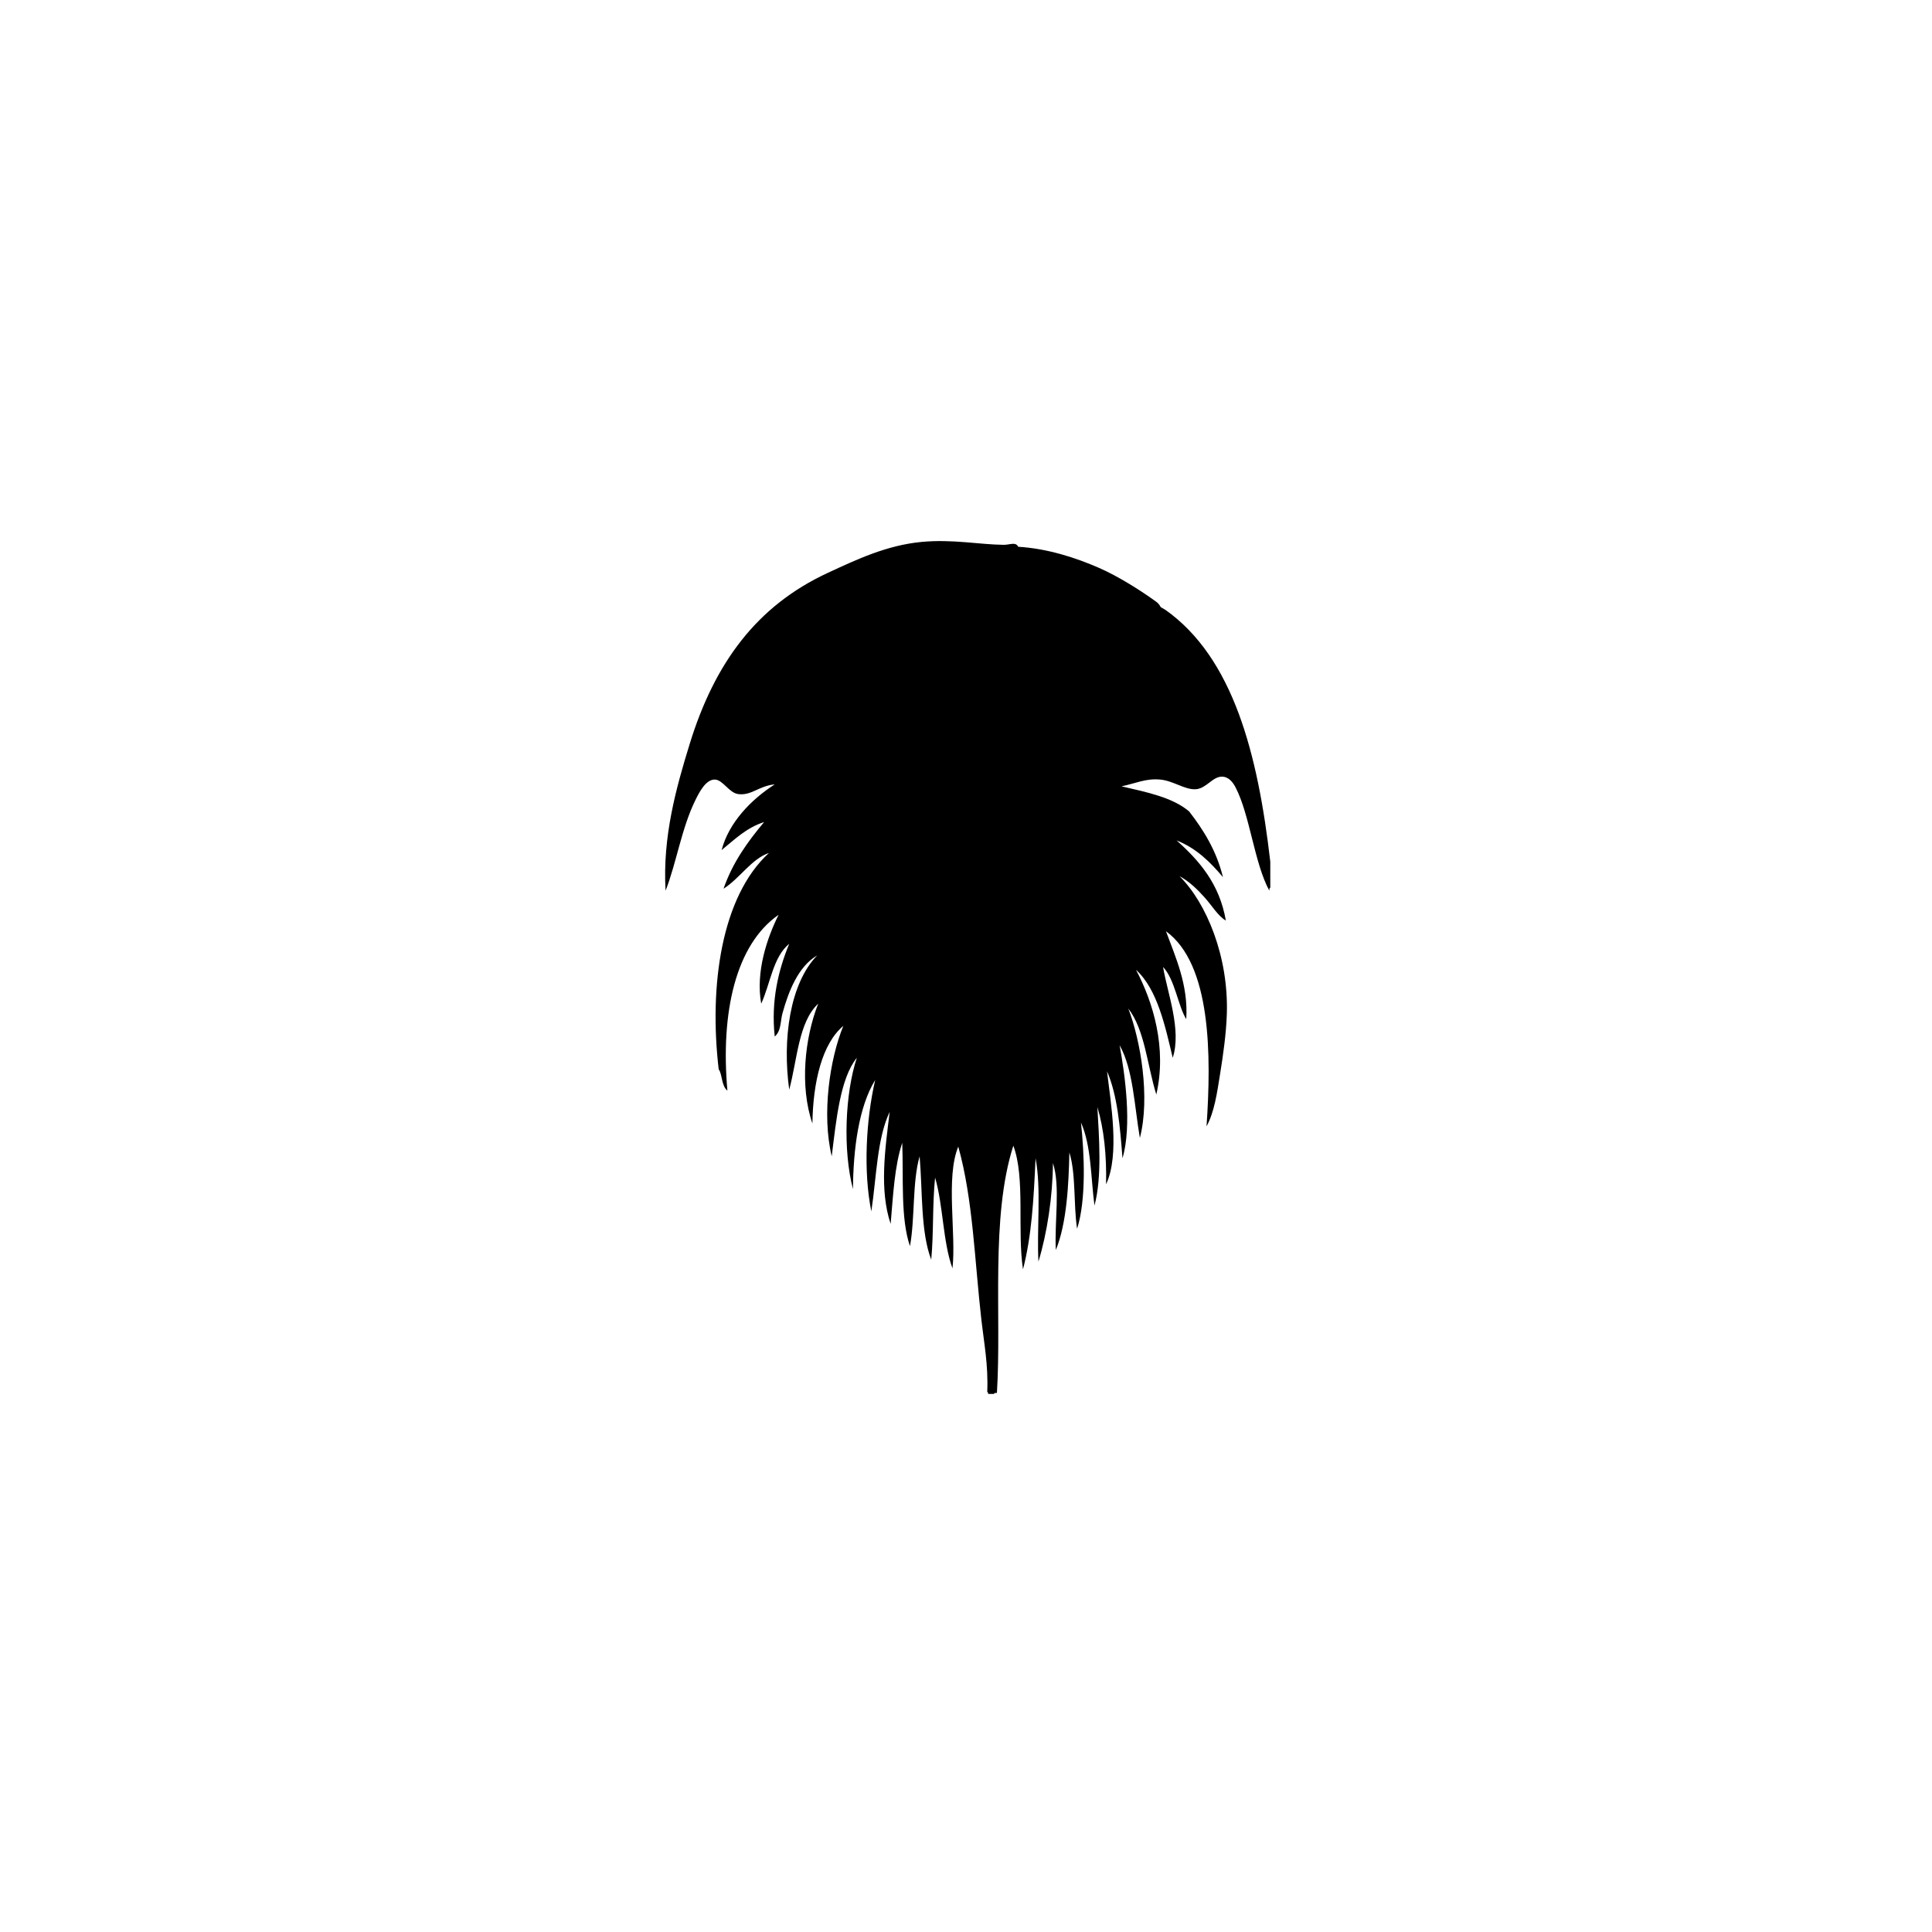
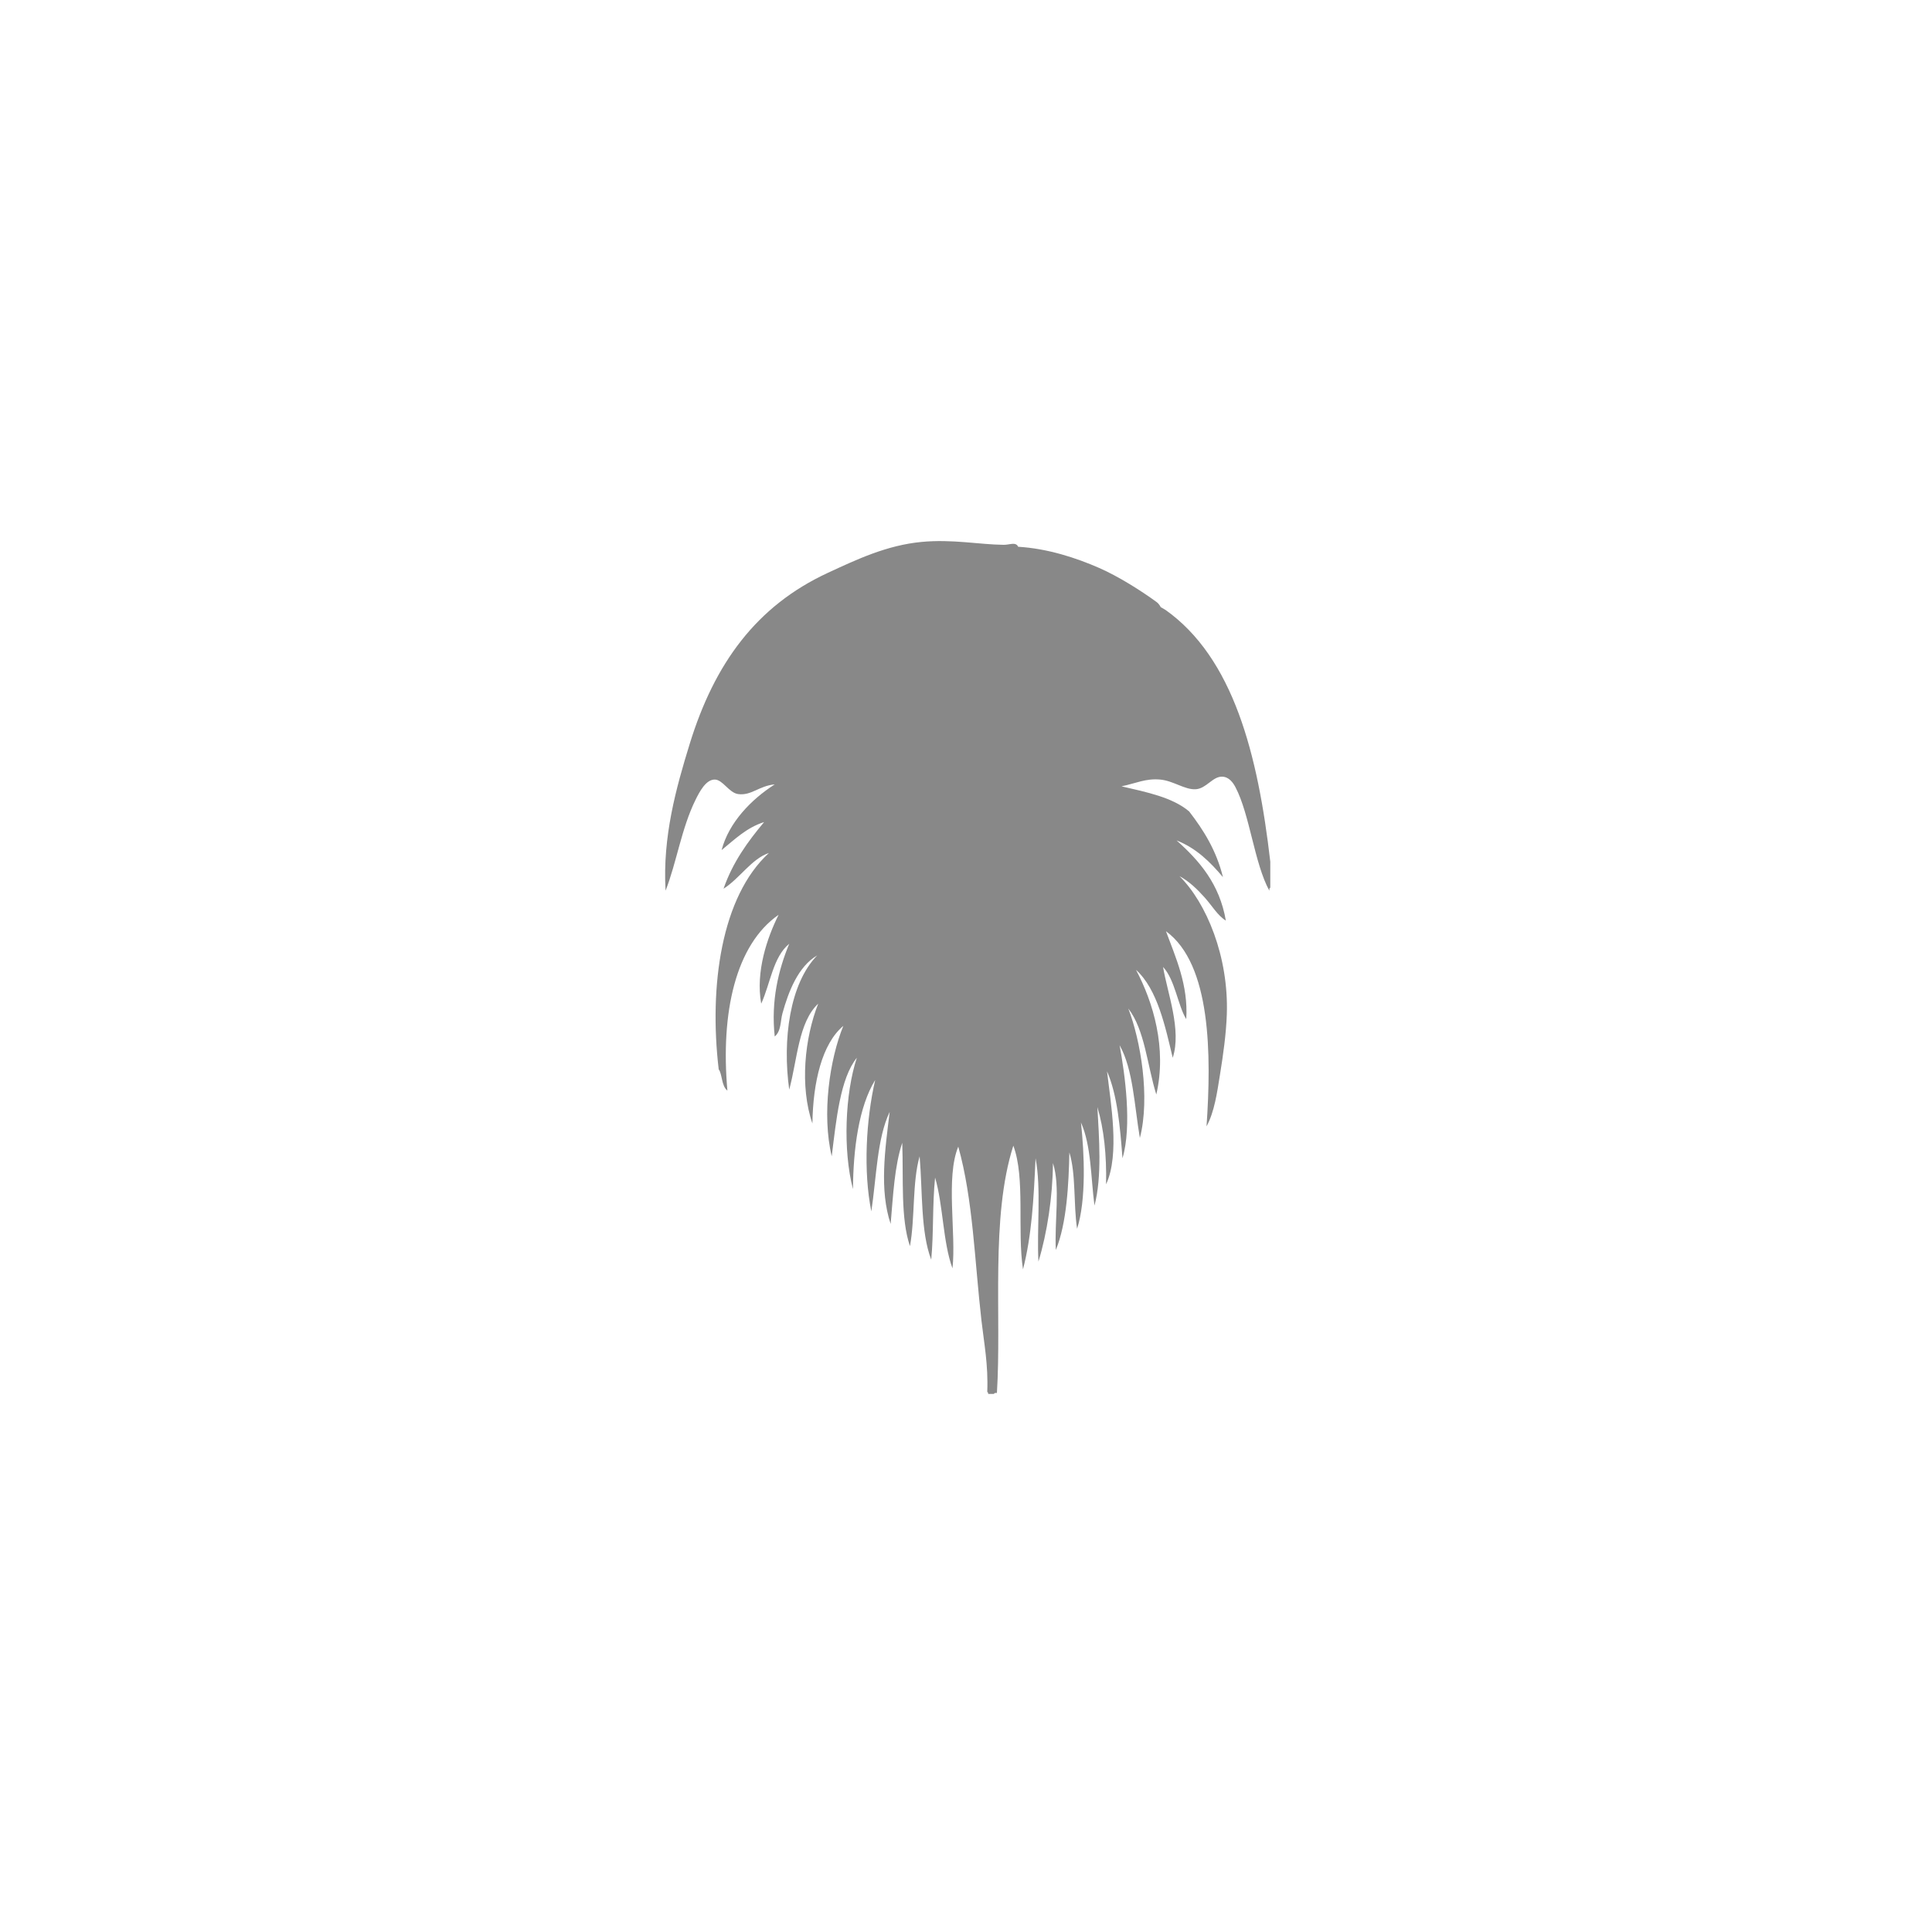
<svg xmlns="http://www.w3.org/2000/svg" version="1.2" width="2000" height="2000" viewBox="0 0 2000 2000" id="Layer_1" xml:space="preserve" style="overflow:inherit">
  <defs id="defs7" />
-   <path d="m 1023,1443 c -0.224,-0.775 -0.027,-1.973 -1,-2 1.138,-28.096 -3.305,-50.51 -6,-74 -7.126,-62.1 -8.685,-125.311 -24,-180 -13.25,31.916 -1.993,90.254 -6,126 -9.987,-27.347 -9.551,-65.115 -18,-94 -2.878,28.658 -1.396,57.754 -4,85 -11.012,-28.655 -8.919,-70.414 -12,-107 -7.695,26.639 -4.7,63.967 -10,93 -9.827,-28.506 -6.646,-70.021 -8,-107 -7.999,24.001 -9.462,54.538 -12,84 -11.799,-35.225 -5.825,-76.86 -1,-116 -13.135,27.531 -13.657,67.677 -19,103 -8.4,-41.361 -5.519,-94.91 4,-136 -17.065,27.638 -22.756,71.862 -23,113 -10.562,-40.319 -8.21,-98.996 4,-136 -17.298,21.37 -21.355,64.644 -26,102 -10.466,-43.74 -2.097,-100.521 12,-135 -21.95,18.384 -31.375,57.958 -32,101 -13.207,-38.415 -8.041,-88.354 6,-124 -20.485,19.182 -21.567,57.766 -30,89 -7.187,-51.713 0.479,-109.827 29,-139 -19.735,11.518 -29.691,37.27 -36,60 -2.218,7.992 -1.167,18.191 -8,24 -4.021,-36.989 3.846,-68.968 15,-96 -16.729,13.604 -19.499,41.168 -29,62 -5.957,-33.153 6.228,-68.371 18,-92 -44.547,30.941 -60.143,101.376 -53,182 -6.287,-4.795 -5.265,-17.314 -9,-22 -10.169,-86.232 2.669,-178.865 52,-224 -17.99,6.012 -30.244,26.421 -47,37 9.529,-27.471 25.153,-48.847 42,-69 -18.441,5.893 -30.55,18.116 -44,29 7.506,-28.482 30.392,-52.218 55,-68 -16.37,1.458 -24.273,11.992 -38,10 -9.388,-1.362 -15.761,-14.854 -24,-15 -9.199,-0.164 -15.814,12.523 -20,21 -14.556,29.479 -19.655,65.099 -31,94 -3.264,-55.739 10.963,-106.465 25,-152 25.667,-83.263 69.023,-142.743 143,-177 30.006,-13.896 61.056,-28.594 97,-32 31.97,-3.03 59.543,2.716 85,3 6.135,0.068 12.587,-3.384 15,2 30.295,1.817 59.856,11.399 84,22 19.842,8.712 42.874,23.267 59,35 3.517,2.559 4.058,5.058 5,6 -1.585,-1.585 6.893,4.04 4,2 71.041,50.096 96.168,150.149 109,261 0,9 0,18 0,27 -1.172,0.161 -0.844,1.823 -1,3 -15.494,-28.32 -20.177,-78.68 -35,-107 -2.496,-4.77 -6.774,-10.909 -14,-11 -9.743,-0.123 -16.228,12.233 -27,13 -11.442,0.814 -23.151,-8.734 -37,-10 -15.037,-1.375 -25.182,3.947 -40,7 25.949,6.051 52.682,11.319 70,26 14.981,19.352 28.205,40.461 35,68 -13.119,-15.547 -27.438,-29.896 -48,-38 23.585,21.082 44.441,44.892 51,83 -8.335,-4.992 -14.417,-15.571 -22,-24 -7.748,-8.611 -15.918,-16.579 -26,-22 28.011,27.761 51.037,83.457 49,143 -0.703,20.532 -3.814,42.221 -7,62 -3.113,19.33 -5.797,38.938 -14,54 5.049,-73.913 4.933,-167.807 -42,-202 9.843,26.834 23.234,55.419 21,91 -8.592,-13.74 -11.608,-40.817 -24,-54 4.358,26.574 19.435,65.211 10,94 -7.571,-31.518 -15.698,-70.903 -38,-91 17.708,33.309 32.13,81.069 21,129 -9.381,-29.953 -11.818,-66.849 -29,-89 12.689,32.85 22.853,91.812 12,134 -5.717,-33.283 -6.934,-71.066 -21,-96 5.537,30.076 12.977,83.415 3,117 -2.519,-32.815 -5.303,-65.363 -16,-90 3.647,31.944 13.505,86.008 -1,117 0.645,-30.312 -2.173,-57.16 -9,-80 1.713,31.324 4.98,72.06 -3,102 -3.844,-28.963 -3.226,-61.904 -14,-86 3.51,31.861 5.591,80.085 -4,110 -3.833,-25.167 -1.065,-56.935 -8,-79 -0.668,32.7 -2.657,73.259 -14,101 -1.594,-28.144 4.876,-66.09 -3,-90 -0.236,34.797 -6.057,72.585 -15,102 -1.85,-32.677 3.044,-75.772 -3,-107 -1.903,42.881 -4.042,80.416 -13,115 -6.119,-39.881 2.533,-94.533 -10,-128 -23.836,74.541 -12.014,176.342 -17,256 -1.419,-0.086 -2.832,-0.165 -3,1 -2,0 -4,0 -6,0 z" id="path3" style="fill-rule:evenodd" />
+   <path d="m 1023,1443 c -0.224,-0.775 -0.027,-1.973 -1,-2 1.138,-28.096 -3.305,-50.51 -6,-74 -7.126,-62.1 -8.685,-125.311 -24,-180 -13.25,31.916 -1.993,90.254 -6,126 -9.987,-27.347 -9.551,-65.115 -18,-94 -2.878,28.658 -1.396,57.754 -4,85 -11.012,-28.655 -8.919,-70.414 -12,-107 -7.695,26.639 -4.7,63.967 -10,93 -9.827,-28.506 -6.646,-70.021 -8,-107 -7.999,24.001 -9.462,54.538 -12,84 -11.799,-35.225 -5.825,-76.86 -1,-116 -13.135,27.531 -13.657,67.677 -19,103 -8.4,-41.361 -5.519,-94.91 4,-136 -17.065,27.638 -22.756,71.862 -23,113 -10.562,-40.319 -8.21,-98.996 4,-136 -17.298,21.37 -21.355,64.644 -26,102 -10.466,-43.74 -2.097,-100.521 12,-135 -21.95,18.384 -31.375,57.958 -32,101 -13.207,-38.415 -8.041,-88.354 6,-124 -20.485,19.182 -21.567,57.766 -30,89 -7.187,-51.713 0.479,-109.827 29,-139 -19.735,11.518 -29.691,37.27 -36,60 -2.218,7.992 -1.167,18.191 -8,24 -4.021,-36.989 3.846,-68.968 15,-96 -16.729,13.604 -19.499,41.168 -29,62 -5.957,-33.153 6.228,-68.371 18,-92 -44.547,30.941 -60.143,101.376 -53,182 -6.287,-4.795 -5.265,-17.314 -9,-22 -10.169,-86.232 2.669,-178.865 52,-224 -17.99,6.012 -30.244,26.421 -47,37 9.529,-27.471 25.153,-48.847 42,-69 -18.441,5.893 -30.55,18.116 -44,29 7.506,-28.482 30.392,-52.218 55,-68 -16.37,1.458 -24.273,11.992 -38,10 -9.388,-1.362 -15.761,-14.854 -24,-15 -9.199,-0.164 -15.814,12.523 -20,21 -14.556,29.479 -19.655,65.099 -31,94 -3.264,-55.739 10.963,-106.465 25,-152 25.667,-83.263 69.023,-142.743 143,-177 30.006,-13.896 61.056,-28.594 97,-32 31.97,-3.03 59.543,2.716 85,3 6.135,0.068 12.587,-3.384 15,2 30.295,1.817 59.856,11.399 84,22 19.842,8.712 42.874,23.267 59,35 3.517,2.559 4.058,5.058 5,6 -1.585,-1.585 6.893,4.04 4,2 71.041,50.096 96.168,150.149 109,261 0,9 0,18 0,27 -1.172,0.161 -0.844,1.823 -1,3 -15.494,-28.32 -20.177,-78.68 -35,-107 -2.496,-4.77 -6.774,-10.909 -14,-11 -9.743,-0.123 -16.228,12.233 -27,13 -11.442,0.814 -23.151,-8.734 -37,-10 -15.037,-1.375 -25.182,3.947 -40,7 25.949,6.051 52.682,11.319 70,26 14.981,19.352 28.205,40.461 35,68 -13.119,-15.547 -27.438,-29.896 -48,-38 23.585,21.082 44.441,44.892 51,83 -8.335,-4.992 -14.417,-15.571 -22,-24 -7.748,-8.611 -15.918,-16.579 -26,-22 28.011,27.761 51.037,83.457 49,143 -0.703,20.532 -3.814,42.221 -7,62 -3.113,19.33 -5.797,38.938 -14,54 5.049,-73.913 4.933,-167.807 -42,-202 9.843,26.834 23.234,55.419 21,91 -8.592,-13.74 -11.608,-40.817 -24,-54 4.358,26.574 19.435,65.211 10,94 -7.571,-31.518 -15.698,-70.903 -38,-91 17.708,33.309 32.13,81.069 21,129 -9.381,-29.953 -11.818,-66.849 -29,-89 12.689,32.85 22.853,91.812 12,134 -5.717,-33.283 -6.934,-71.066 -21,-96 5.537,30.076 12.977,83.415 3,117 -2.519,-32.815 -5.303,-65.363 -16,-90 3.647,31.944 13.505,86.008 -1,117 0.645,-30.312 -2.173,-57.16 -9,-80 1.713,31.324 4.98,72.06 -3,102 -3.844,-28.963 -3.226,-61.904 -14,-86 3.51,31.861 5.591,80.085 -4,110 -3.833,-25.167 -1.065,-56.935 -8,-79 -0.668,32.7 -2.657,73.259 -14,101 -1.594,-28.144 4.876,-66.09 -3,-90 -0.236,34.797 -6.057,72.585 -15,102 -1.85,-32.677 3.044,-75.772 -3,-107 -1.903,42.881 -4.042,80.416 -13,115 -6.119,-39.881 2.533,-94.533 -10,-128 -23.836,74.541 -12.014,176.342 -17,256 -1.419,-0.086 -2.832,-0.165 -3,1 -2,0 -4,0 -6,0 z" id="path3" style="fill-rule:evenodd;fill:#888888" />
</svg>
